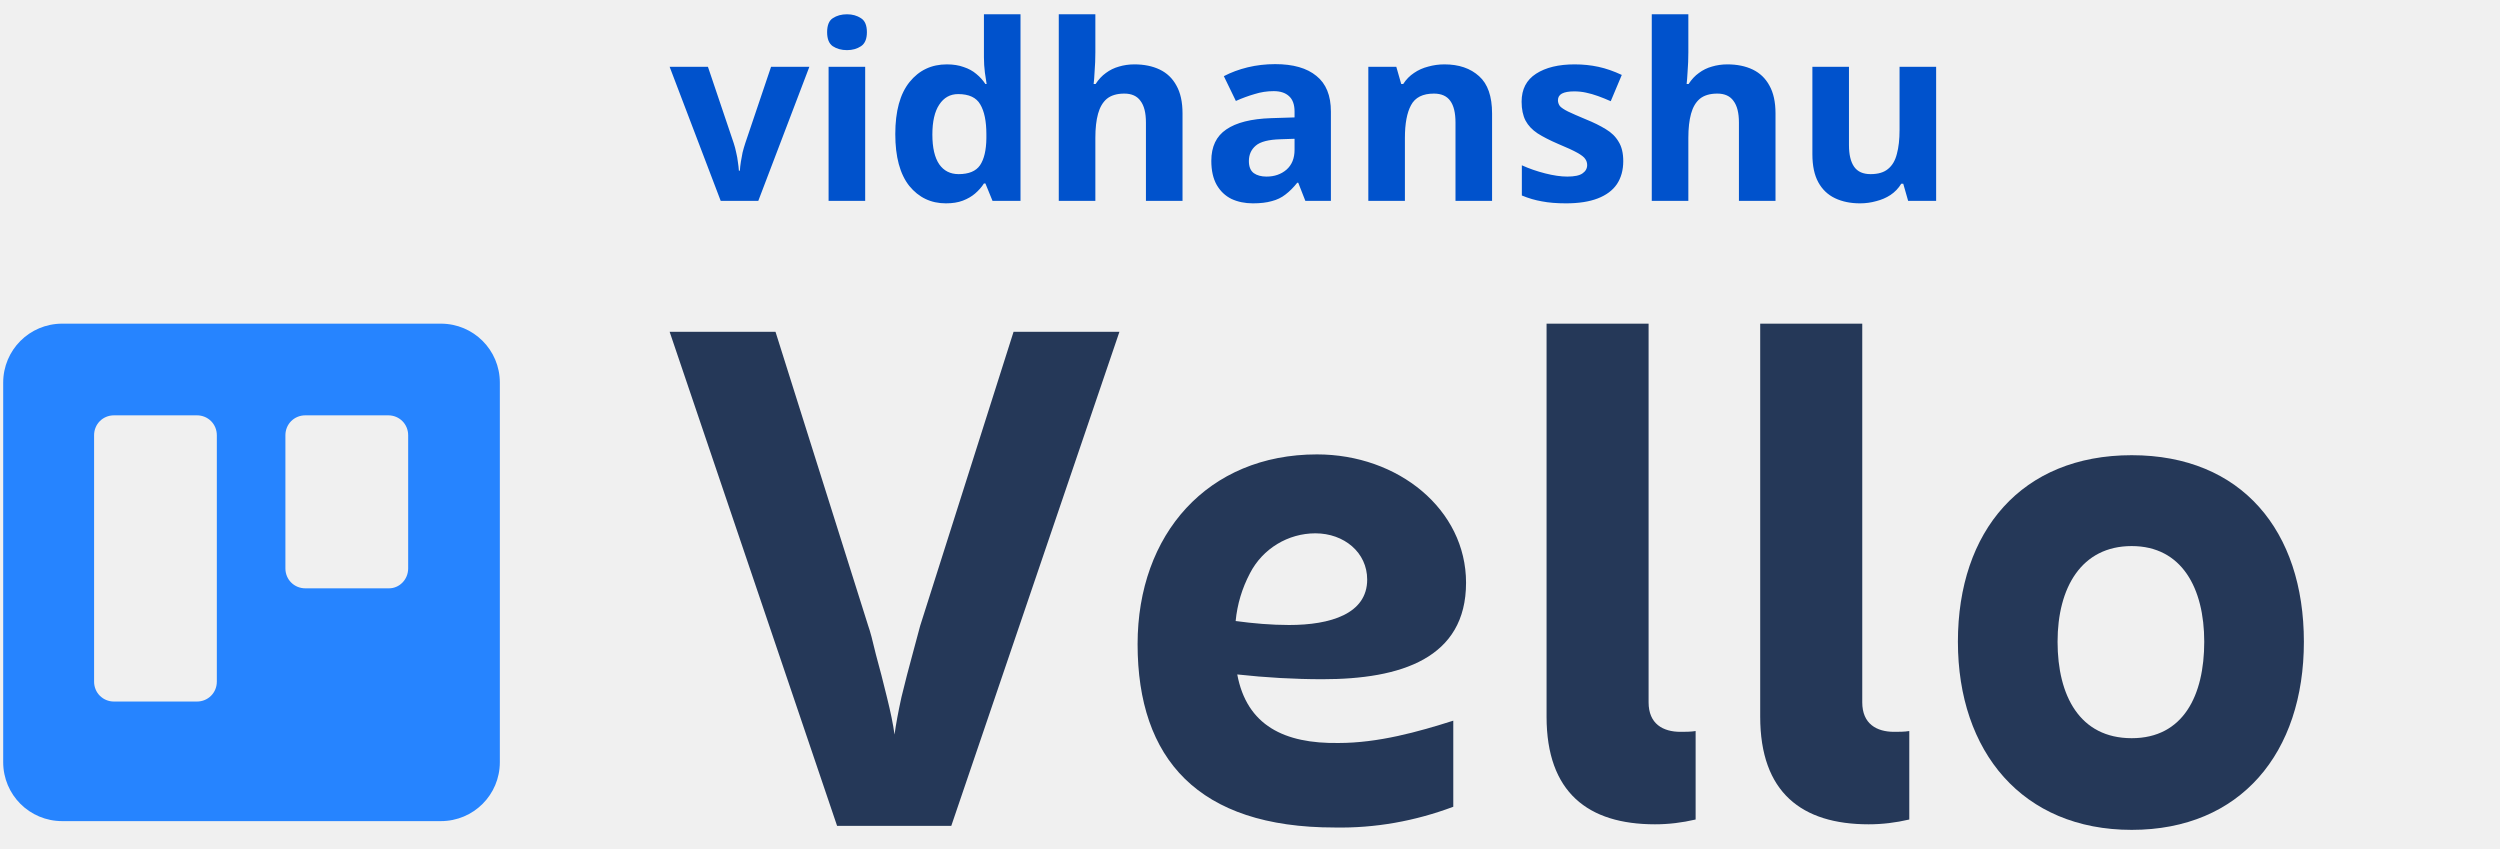
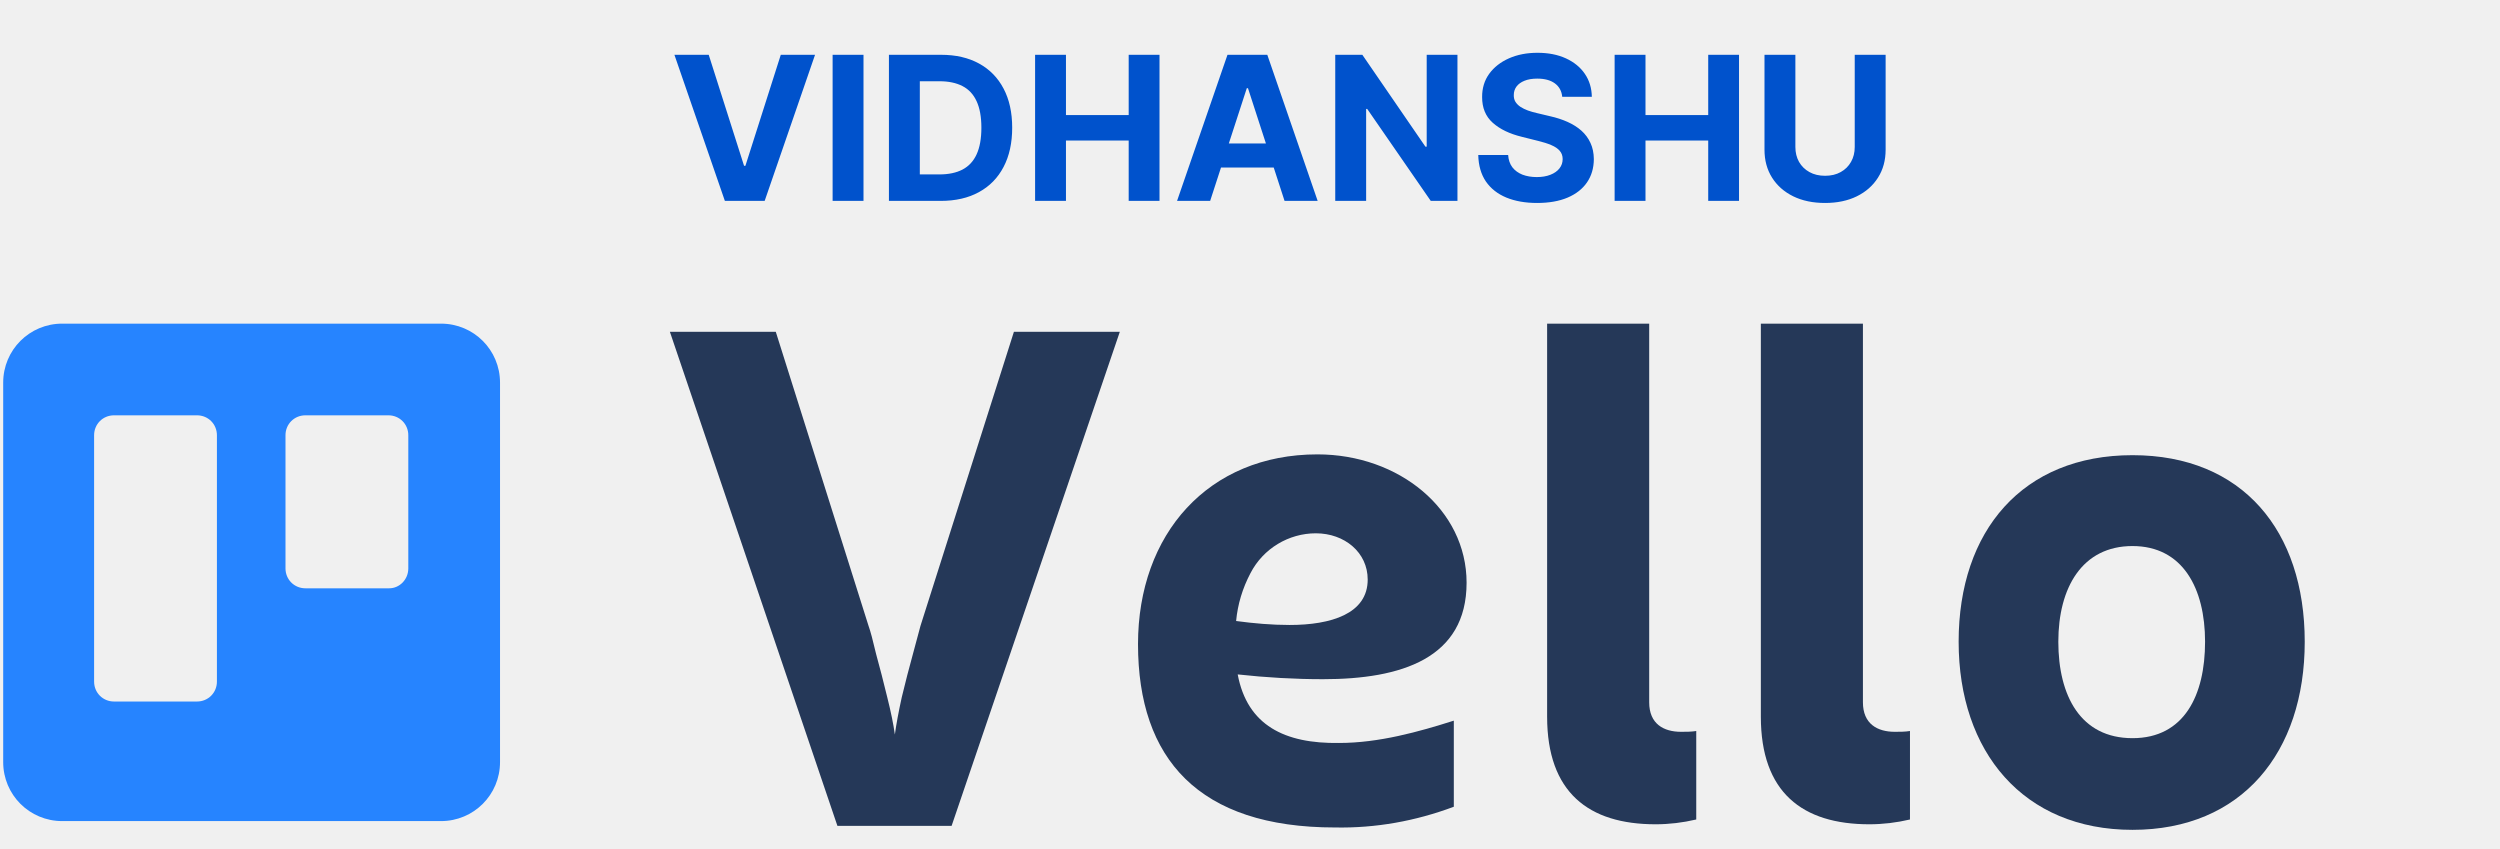
<svg xmlns="http://www.w3.org/2000/svg" width="112" height="38" viewBox="0 0 112 38" fill="none">
-   <g clip-path="url(#clip0_2359_1263)">
-     <path d="M19.75 14.5H2.786C1.322 14.5 0.143 15.679 0.143 17.143V34.143C0.143 35.607 1.322 36.786 2.786 36.786H19.75C21.215 36.786 22.393 35.607 22.393 34.143V17.143C22.393 15.679 21.215 14.5 19.75 14.5ZM9.714 30.536C9.714 31.036 9.322 31.429 8.822 31.429H5.107C4.607 31.429 4.215 31.036 4.215 30.536V19.5C4.215 19 4.607 18.607 5.107 18.607H8.822C9.322 18.607 9.714 19 9.714 19.5V30.536ZM18.286 25.464C18.286 25.964 17.893 26.357 17.429 26.357H13.679C13.179 26.357 12.786 25.964 12.786 25.464V19.5C12.786 19 13.179 18.607 13.679 18.607H17.393C17.893 18.607 18.286 19 18.286 19.5V25.464Z" fill="url(#paint0_linear_2359_1263)" />
-     <path d="M74.143 36.929C71.143 36.929 69.286 35.5 69.286 32.107V14.5H73.857V31.464C73.857 32.429 74.5 32.786 75.286 32.786C75.5 32.786 75.75 32.786 75.964 32.75V36.714C75.357 36.857 74.75 36.929 74.143 36.929Z" fill="#253858" />
-     <path d="M83.715 36.929C80.715 36.929 78.857 35.5 78.857 32.107V14.5H83.429V31.464C83.429 32.429 84.072 32.786 84.857 32.786C85.072 32.786 85.322 32.786 85.536 32.75V36.714C84.929 36.857 84.322 36.929 83.715 36.929Z" fill="#253858" />
-     <path d="M87.714 28.75C87.714 23.785 90.572 20.393 95.5 20.393C100.429 20.393 103.214 23.785 103.214 28.75C103.214 33.714 100.393 37.178 95.5 37.178C90.607 37.178 87.714 33.678 87.714 28.75ZM92.179 28.75C92.179 31.178 93.179 33.071 95.5 33.071C97.822 33.071 98.75 31.143 98.75 28.75C98.75 26.357 97.75 24.464 95.5 24.464C93.25 24.464 92.179 26.321 92.179 28.75Z" fill="#253858" />
-     <path d="M55.429 30.215C56.714 30.357 58 30.429 59.25 30.429C62.75 30.429 65.679 29.5 65.679 26.107C65.679 22.822 62.643 20.357 59 20.357C54.107 20.357 50.964 23.929 50.964 28.857C50.964 34 53.679 37.072 59.786 37.072C61.607 37.107 63.393 36.786 65.107 36.143V32.286C63.536 32.786 61.75 33.286 59.964 33.286C57.536 33.322 55.857 32.5 55.429 30.215ZM58.929 23.893C60.214 23.893 61.25 24.75 61.25 25.965C61.25 27.5 59.607 28 57.75 28C56.964 28 56.143 27.929 55.357 27.822C55.429 27.072 55.643 26.357 56 25.679C56.572 24.572 57.714 23.893 58.929 23.893Z" fill="#253858" />
-     <path d="M50.15 14.866L42.617 37H37.502L30 14.866H34.743L38.897 28.041C38.98 28.268 39.093 28.692 39.238 29.312C39.403 29.911 39.569 30.552 39.734 31.234C39.899 31.895 40.013 32.453 40.075 32.908C40.137 32.453 40.24 31.895 40.385 31.234C40.55 30.552 40.716 29.911 40.881 29.312C41.046 28.692 41.16 28.268 41.222 28.041L45.407 14.866H50.15Z" fill="#253858" />
-     <path d="M32.288 9L30 2.994H31.716L32.871 6.415C32.915 6.547 32.952 6.686 32.981 6.833C33.018 6.98 33.043 7.123 33.058 7.262C33.08 7.401 33.095 7.53 33.102 7.647H33.146C33.153 7.522 33.168 7.39 33.19 7.251C33.212 7.112 33.238 6.972 33.267 6.833C33.304 6.686 33.344 6.547 33.388 6.415L34.543 2.994H36.259L33.971 9H32.288ZM38.76 2.994V9H37.121V2.994H38.76ZM37.946 0.64C38.188 0.64 38.397 0.699 38.573 0.816C38.749 0.926 38.837 1.135 38.837 1.443C38.837 1.744 38.749 1.953 38.573 2.07C38.397 2.187 38.188 2.246 37.946 2.246C37.696 2.246 37.484 2.187 37.308 2.07C37.139 1.953 37.055 1.744 37.055 1.443C37.055 1.135 37.139 0.926 37.308 0.816C37.484 0.699 37.696 0.64 37.946 0.64ZM42.375 9.11C41.708 9.11 41.162 8.85 40.736 8.329C40.318 7.801 40.109 7.027 40.109 6.008C40.109 4.981 40.322 4.204 40.747 3.676C41.173 3.148 41.73 2.884 42.419 2.884C42.705 2.884 42.958 2.924 43.178 3.005C43.398 3.078 43.585 3.181 43.739 3.313C43.901 3.445 44.036 3.595 44.146 3.764H44.201C44.179 3.647 44.154 3.478 44.124 3.258C44.095 3.031 44.08 2.8 44.08 2.565V0.64H45.719V9H44.465L44.146 8.219H44.08C43.978 8.38 43.846 8.531 43.684 8.67C43.53 8.802 43.347 8.908 43.134 8.989C42.922 9.07 42.669 9.11 42.375 9.11ZM42.947 7.801C43.402 7.801 43.721 7.669 43.904 7.405C44.088 7.134 44.183 6.73 44.19 6.195V6.019C44.19 5.432 44.099 4.985 43.915 4.677C43.739 4.369 43.409 4.215 42.925 4.215C42.566 4.215 42.284 4.373 42.078 4.688C41.873 4.996 41.77 5.443 41.77 6.03C41.77 6.617 41.873 7.06 42.078 7.361C42.284 7.654 42.573 7.801 42.947 7.801ZM49.072 2.345C49.072 2.638 49.061 2.921 49.039 3.192C49.025 3.463 49.01 3.654 48.995 3.764H49.083C49.215 3.559 49.369 3.394 49.545 3.269C49.721 3.137 49.916 3.042 50.128 2.983C50.348 2.917 50.579 2.884 50.821 2.884C51.254 2.884 51.632 2.961 51.954 3.115C52.277 3.269 52.526 3.507 52.702 3.83C52.886 4.153 52.977 4.571 52.977 5.084V9H51.338V5.491C51.338 5.058 51.258 4.736 51.096 4.523C50.942 4.303 50.7 4.193 50.37 4.193C50.04 4.193 49.78 4.27 49.589 4.424C49.406 4.578 49.274 4.802 49.193 5.095C49.112 5.388 49.072 5.748 49.072 6.173V9H47.433V0.64H49.072V2.345ZM57.127 2.873C57.933 2.873 58.549 3.049 58.975 3.401C59.407 3.746 59.624 4.277 59.624 4.996V9H58.48L58.161 8.186H58.117C57.948 8.399 57.772 8.575 57.589 8.714C57.413 8.853 57.207 8.952 56.973 9.011C56.745 9.077 56.463 9.11 56.126 9.11C55.774 9.11 55.455 9.044 55.169 8.912C54.89 8.773 54.67 8.564 54.509 8.285C54.347 7.999 54.267 7.64 54.267 7.207C54.267 6.569 54.49 6.1 54.938 5.799C55.385 5.491 56.056 5.322 56.951 5.293L57.996 5.26V4.996C57.996 4.681 57.911 4.45 57.743 4.303C57.581 4.156 57.354 4.083 57.061 4.083C56.767 4.083 56.481 4.127 56.203 4.215C55.924 4.296 55.645 4.398 55.367 4.523L54.828 3.412C55.15 3.243 55.506 3.111 55.895 3.016C56.291 2.921 56.701 2.873 57.127 2.873ZM57.358 6.239C56.83 6.254 56.463 6.349 56.258 6.525C56.052 6.701 55.95 6.932 55.95 7.218C55.95 7.467 56.023 7.647 56.17 7.757C56.316 7.86 56.507 7.911 56.742 7.911C57.094 7.911 57.391 7.808 57.633 7.603C57.875 7.39 57.996 7.093 57.996 6.712V6.217L57.358 6.239ZM64.711 2.884C65.357 2.884 65.874 3.06 66.262 3.412C66.651 3.757 66.845 4.314 66.845 5.084V9H65.206V5.491C65.206 5.058 65.129 4.736 64.975 4.523C64.821 4.303 64.576 4.193 64.238 4.193C63.74 4.193 63.399 4.365 63.215 4.71C63.032 5.047 62.94 5.535 62.94 6.173V9H61.301V2.994H62.555L62.775 3.764H62.863C62.995 3.559 63.157 3.394 63.347 3.269C63.538 3.137 63.751 3.042 63.985 2.983C64.22 2.917 64.462 2.884 64.711 2.884ZM72.722 7.218C72.722 7.621 72.626 7.966 72.436 8.252C72.245 8.531 71.959 8.743 71.578 8.89C71.197 9.037 70.724 9.11 70.159 9.11C69.741 9.11 69.382 9.081 69.081 9.022C68.78 8.971 68.48 8.883 68.179 8.758V7.405C68.501 7.552 68.85 7.673 69.224 7.768C69.598 7.863 69.928 7.911 70.214 7.911C70.537 7.911 70.764 7.863 70.896 7.768C71.035 7.673 71.105 7.548 71.105 7.394C71.105 7.291 71.076 7.2 71.017 7.119C70.966 7.038 70.848 6.947 70.665 6.844C70.481 6.741 70.195 6.609 69.807 6.448C69.433 6.287 69.125 6.129 68.883 5.975C68.641 5.814 68.461 5.623 68.344 5.403C68.227 5.176 68.168 4.893 68.168 4.556C68.168 3.999 68.384 3.581 68.817 3.302C69.249 3.023 69.825 2.884 70.544 2.884C70.918 2.884 71.273 2.921 71.611 2.994C71.948 3.067 72.296 3.188 72.656 3.357L72.161 4.534C71.963 4.446 71.772 4.369 71.589 4.303C71.406 4.237 71.226 4.186 71.05 4.149C70.881 4.112 70.705 4.094 70.522 4.094C70.28 4.094 70.097 4.127 69.972 4.193C69.855 4.259 69.796 4.358 69.796 4.49C69.796 4.585 69.825 4.673 69.884 4.754C69.95 4.827 70.071 4.908 70.247 4.996C70.43 5.084 70.698 5.201 71.05 5.348C71.394 5.487 71.692 5.634 71.941 5.788C72.19 5.935 72.381 6.122 72.513 6.349C72.652 6.569 72.722 6.859 72.722 7.218ZM75.638 2.345C75.638 2.638 75.627 2.921 75.605 3.192C75.59 3.463 75.575 3.654 75.561 3.764H75.649C75.781 3.559 75.935 3.394 76.111 3.269C76.287 3.137 76.481 3.042 76.694 2.983C76.914 2.917 77.145 2.884 77.387 2.884C77.819 2.884 78.197 2.961 78.52 3.115C78.842 3.269 79.092 3.507 79.268 3.83C79.451 4.153 79.543 4.571 79.543 5.084V9H77.904V5.491C77.904 5.058 77.823 4.736 77.662 4.523C77.508 4.303 77.266 4.193 76.936 4.193C76.606 4.193 76.345 4.27 76.155 4.424C75.971 4.578 75.839 4.802 75.759 5.095C75.678 5.388 75.638 5.748 75.638 6.173V9H73.999V0.64H75.638V2.345ZM86.739 2.994V9H85.485L85.265 8.23H85.177C85.052 8.435 84.891 8.604 84.693 8.736C84.502 8.861 84.29 8.952 84.055 9.011C83.82 9.077 83.579 9.11 83.329 9.11C82.904 9.11 82.53 9.033 82.207 8.879C81.885 8.725 81.635 8.487 81.459 8.164C81.283 7.841 81.195 7.423 81.195 6.91V2.994H82.834V6.503C82.834 6.928 82.911 7.251 83.065 7.471C83.219 7.691 83.465 7.801 83.802 7.801C84.139 7.801 84.4 7.724 84.583 7.57C84.774 7.416 84.906 7.192 84.979 6.899C85.06 6.606 85.1 6.246 85.1 5.821V2.994H86.739Z" fill="#0052CC" />
+   <mask id="mask0_2366_1296" style="mask-type:luminance" maskUnits="userSpaceOnUse" x="0" y="0" width="112" height="38">
+     <path d="M111.47 0H0V37.5H111.47V0Z" fill="white" />
+   </mask>
+   <g mask="url(#mask0_2366_1296)">
+     <path d="M19.757 14.499H2.786C1.322 14.499 0.143 15.678 0.143 17.142V34.142C0.143 35.606 1.322 36.785 2.786 36.785H19.757C21.222 36.785 22.401 35.606 22.401 34.142V17.142C22.401 15.678 21.222 14.499 19.757 14.499ZM9.718 30.535C9.718 31.035 9.325 31.428 8.824 31.428H5.109C4.609 31.428 4.216 31.035 4.216 30.535V19.499C4.216 18.999 4.609 18.606 5.109 18.606H8.824C9.325 18.606 9.718 18.999 9.718 19.499V30.535ZM18.292 25.463C18.292 25.963 17.899 26.356 17.435 26.356H13.683C13.183 26.356 12.79 25.963 12.79 25.463V19.499C12.79 18.999 13.183 18.606 13.683 18.606H17.399C17.899 18.606 18.292 18.999 18.292 19.499V25.463Z" fill="url(#paint0_linear_2366_1296)" />
+     <path d="M74.169 36.928C71.168 36.928 69.311 35.499 69.311 32.106V14.499H73.884V31.463C73.884 32.428 74.527 32.785 75.313 32.785C75.527 32.785 75.777 32.785 75.992 32.749V36.713C75.384 36.856 74.777 36.928 74.169 36.928Z" fill="#253858" />
+     <path d="M83.745 36.928C80.744 36.928 78.886 35.499 78.886 32.106V14.499H83.459V31.463C83.459 32.428 84.102 32.785 84.888 32.785C85.102 32.785 85.352 32.785 85.567 32.749V36.713C84.959 36.856 84.352 36.928 83.745 36.928Z" fill="#253858" />
+     <path d="M87.747 28.749C87.747 23.784 90.605 20.392 95.536 20.392C100.466 20.392 103.252 23.784 103.252 28.749C103.252 33.713 100.43 37.177 95.536 37.177C90.641 37.177 87.747 33.677 87.747 28.749ZM92.213 28.749C92.213 31.177 93.213 33.07 95.536 33.07C97.858 33.07 98.787 31.142 98.787 28.749C98.787 26.356 97.787 24.463 95.536 24.463C93.285 24.463 92.213 26.32 92.213 28.749Z" fill="#253858" />
+     <path d="M55.449 30.214C56.736 30.356 58.022 30.428 59.272 30.428C62.773 30.428 65.703 29.499 65.703 26.106C65.703 22.821 62.666 20.356 59.022 20.356C54.127 20.356 50.983 23.928 50.983 28.856C50.983 33.999 53.699 37.071 59.808 37.071C61.63 37.106 63.416 36.785 65.131 36.142V32.285C63.559 32.785 61.773 33.285 59.987 33.285C57.557 33.321 55.878 32.499 55.449 30.214ZM58.95 23.892C60.237 23.892 61.273 24.749 61.273 25.964C61.273 27.499 59.629 27.999 57.772 27.999C56.986 27.999 56.164 27.928 55.378 27.821C55.449 27.071 55.664 26.356 56.021 25.678C56.593 24.571 57.736 23.892 58.95 23.892Z" fill="#253858" />
+     <path d="M50.168 14.865L42.632 36.999H37.516L30.011 14.865H34.755L38.911 28.04C38.994 28.267 39.107 28.691 39.252 29.311C39.417 29.91 39.583 30.551 39.748 31.233C39.914 31.895 40.027 32.453 40.09 32.907C40.151 32.453 40.255 31.895 40.4 31.233C40.565 30.551 40.73 29.91 40.896 29.311C41.061 28.691 41.175 28.267 41.237 28.04L45.423 14.865H50.168Z" fill="#253858" />
+     <path d="M31.751 2.455L33.334 7.428H33.394L34.979 2.455H36.514L34.257 9H32.474L30.214 2.455H31.751ZM38.685 2.455V9H37.301V2.455H38.685ZM42.144 9H39.824V2.455H42.163C42.822 2.455 43.388 2.586 43.864 2.848C44.339 3.108 44.704 3.482 44.96 3.969C45.218 4.457 45.346 5.041 45.346 5.721C45.346 6.403 45.218 6.989 44.96 7.479C44.704 7.969 44.337 8.345 43.857 8.607C43.38 8.869 42.809 9 42.144 9ZM41.208 7.814H42.087C42.496 7.814 42.84 7.742 43.119 7.597C43.4 7.45 43.611 7.223 43.752 6.916C43.894 6.607 43.966 6.209 43.966 5.721C43.966 5.237 43.894 4.842 43.752 4.535C43.611 4.228 43.401 4.002 43.122 3.858C42.843 3.713 42.499 3.64 42.09 3.64H41.208V7.814ZM46.372 9V2.455H47.755V5.155H50.565V2.455H51.946V9H50.565V6.296H47.755V9H46.372ZM54.215 9H52.732L54.991 2.455H56.775L59.031 9H57.548L55.909 3.95H55.857L54.215 9ZM54.122 6.427H57.625V7.507H54.122V6.427ZM65.294 2.455V9H64.098L61.251 4.88H61.203V9H59.819V2.455H61.033L63.859 6.571H63.916V2.455H65.294ZM69.988 4.337C69.962 4.079 69.853 3.879 69.659 3.736C69.465 3.593 69.202 3.522 68.869 3.522C68.643 3.522 68.453 3.554 68.297 3.618C68.142 3.68 68.022 3.766 67.939 3.877C67.858 3.988 67.818 4.113 67.818 4.254C67.814 4.371 67.838 4.473 67.891 4.561C67.947 4.648 68.022 4.724 68.118 4.788C68.214 4.849 68.325 4.904 68.451 4.951C68.576 4.995 68.71 5.034 68.853 5.066L69.441 5.206C69.727 5.27 69.989 5.355 70.228 5.462C70.466 5.569 70.673 5.7 70.848 5.855C71.022 6.011 71.158 6.194 71.254 6.405C71.352 6.616 71.401 6.858 71.404 7.13C71.401 7.531 71.299 7.878 71.097 8.172C70.897 8.464 70.607 8.691 70.228 8.853C69.85 9.013 69.395 9.093 68.863 9.093C68.334 9.093 67.874 9.012 67.482 8.85C67.092 8.688 66.788 8.448 66.568 8.131C66.351 7.811 66.237 7.416 66.226 6.945H67.565C67.58 7.164 67.643 7.348 67.754 7.495C67.867 7.64 68.017 7.749 68.204 7.824C68.394 7.896 68.608 7.933 68.847 7.933C69.081 7.933 69.285 7.898 69.457 7.83C69.632 7.762 69.767 7.667 69.863 7.546C69.959 7.424 70.007 7.285 70.007 7.127C70.007 6.98 69.963 6.857 69.876 6.756C69.791 6.656 69.665 6.571 69.499 6.501C69.335 6.43 69.133 6.366 68.895 6.309L68.182 6.13C67.63 5.996 67.195 5.786 66.875 5.5C66.555 5.215 66.397 4.83 66.399 4.347C66.397 3.95 66.502 3.604 66.715 3.308C66.93 3.012 67.225 2.781 67.6 2.614C67.975 2.448 68.401 2.365 68.879 2.365C69.365 2.365 69.789 2.448 70.151 2.614C70.515 2.781 70.799 3.012 71.001 3.308C71.203 3.604 71.308 3.947 71.314 4.337H69.988ZM72.335 9V2.455H73.718V5.155H76.528V2.455H77.908V9H76.528V6.296H73.718V9H72.335ZM83.092 2.455H84.476V6.705C84.476 7.183 84.362 7.6 84.134 7.958C83.908 8.316 83.592 8.595 83.185 8.795C82.778 8.994 82.304 9.093 81.763 9.093C81.219 9.093 80.744 8.994 80.337 8.795C79.93 8.595 79.614 8.316 79.388 7.958C79.162 7.6 79.049 7.183 79.049 6.705V2.455H80.433V6.587C80.433 6.836 80.488 7.058 80.596 7.252C80.707 7.446 80.863 7.598 81.063 7.709C81.263 7.82 81.496 7.875 81.763 7.875C82.031 7.875 82.265 7.82 82.463 7.709C82.663 7.598 82.817 7.446 82.926 7.252C83.037 7.058 83.092 6.836 83.092 6.587V2.455Z" fill="#0052CC" />
  </g>
  <defs>
-     <linearGradient id="paint0_linear_2359_1263" x1="3470.59" y1="2354.5" x2="3470.59" y2="14.874" gradientUnits="userSpaceOnUse">
+     <linearGradient id="paint0_linear_2366_1296" x1="3471.87" y1="2354.5" x2="3471.87" y2="14.873" gradientUnits="userSpaceOnUse">
      <stop stop-color="#0052CC" />
      <stop offset="1" stop-color="#2684FF" />
    </linearGradient>
-     <clipPath id="clip0_2359_1263">
-       <rect width="111.429" height="37.5" fill="white" />
-     </clipPath>
  </defs>
</svg>
